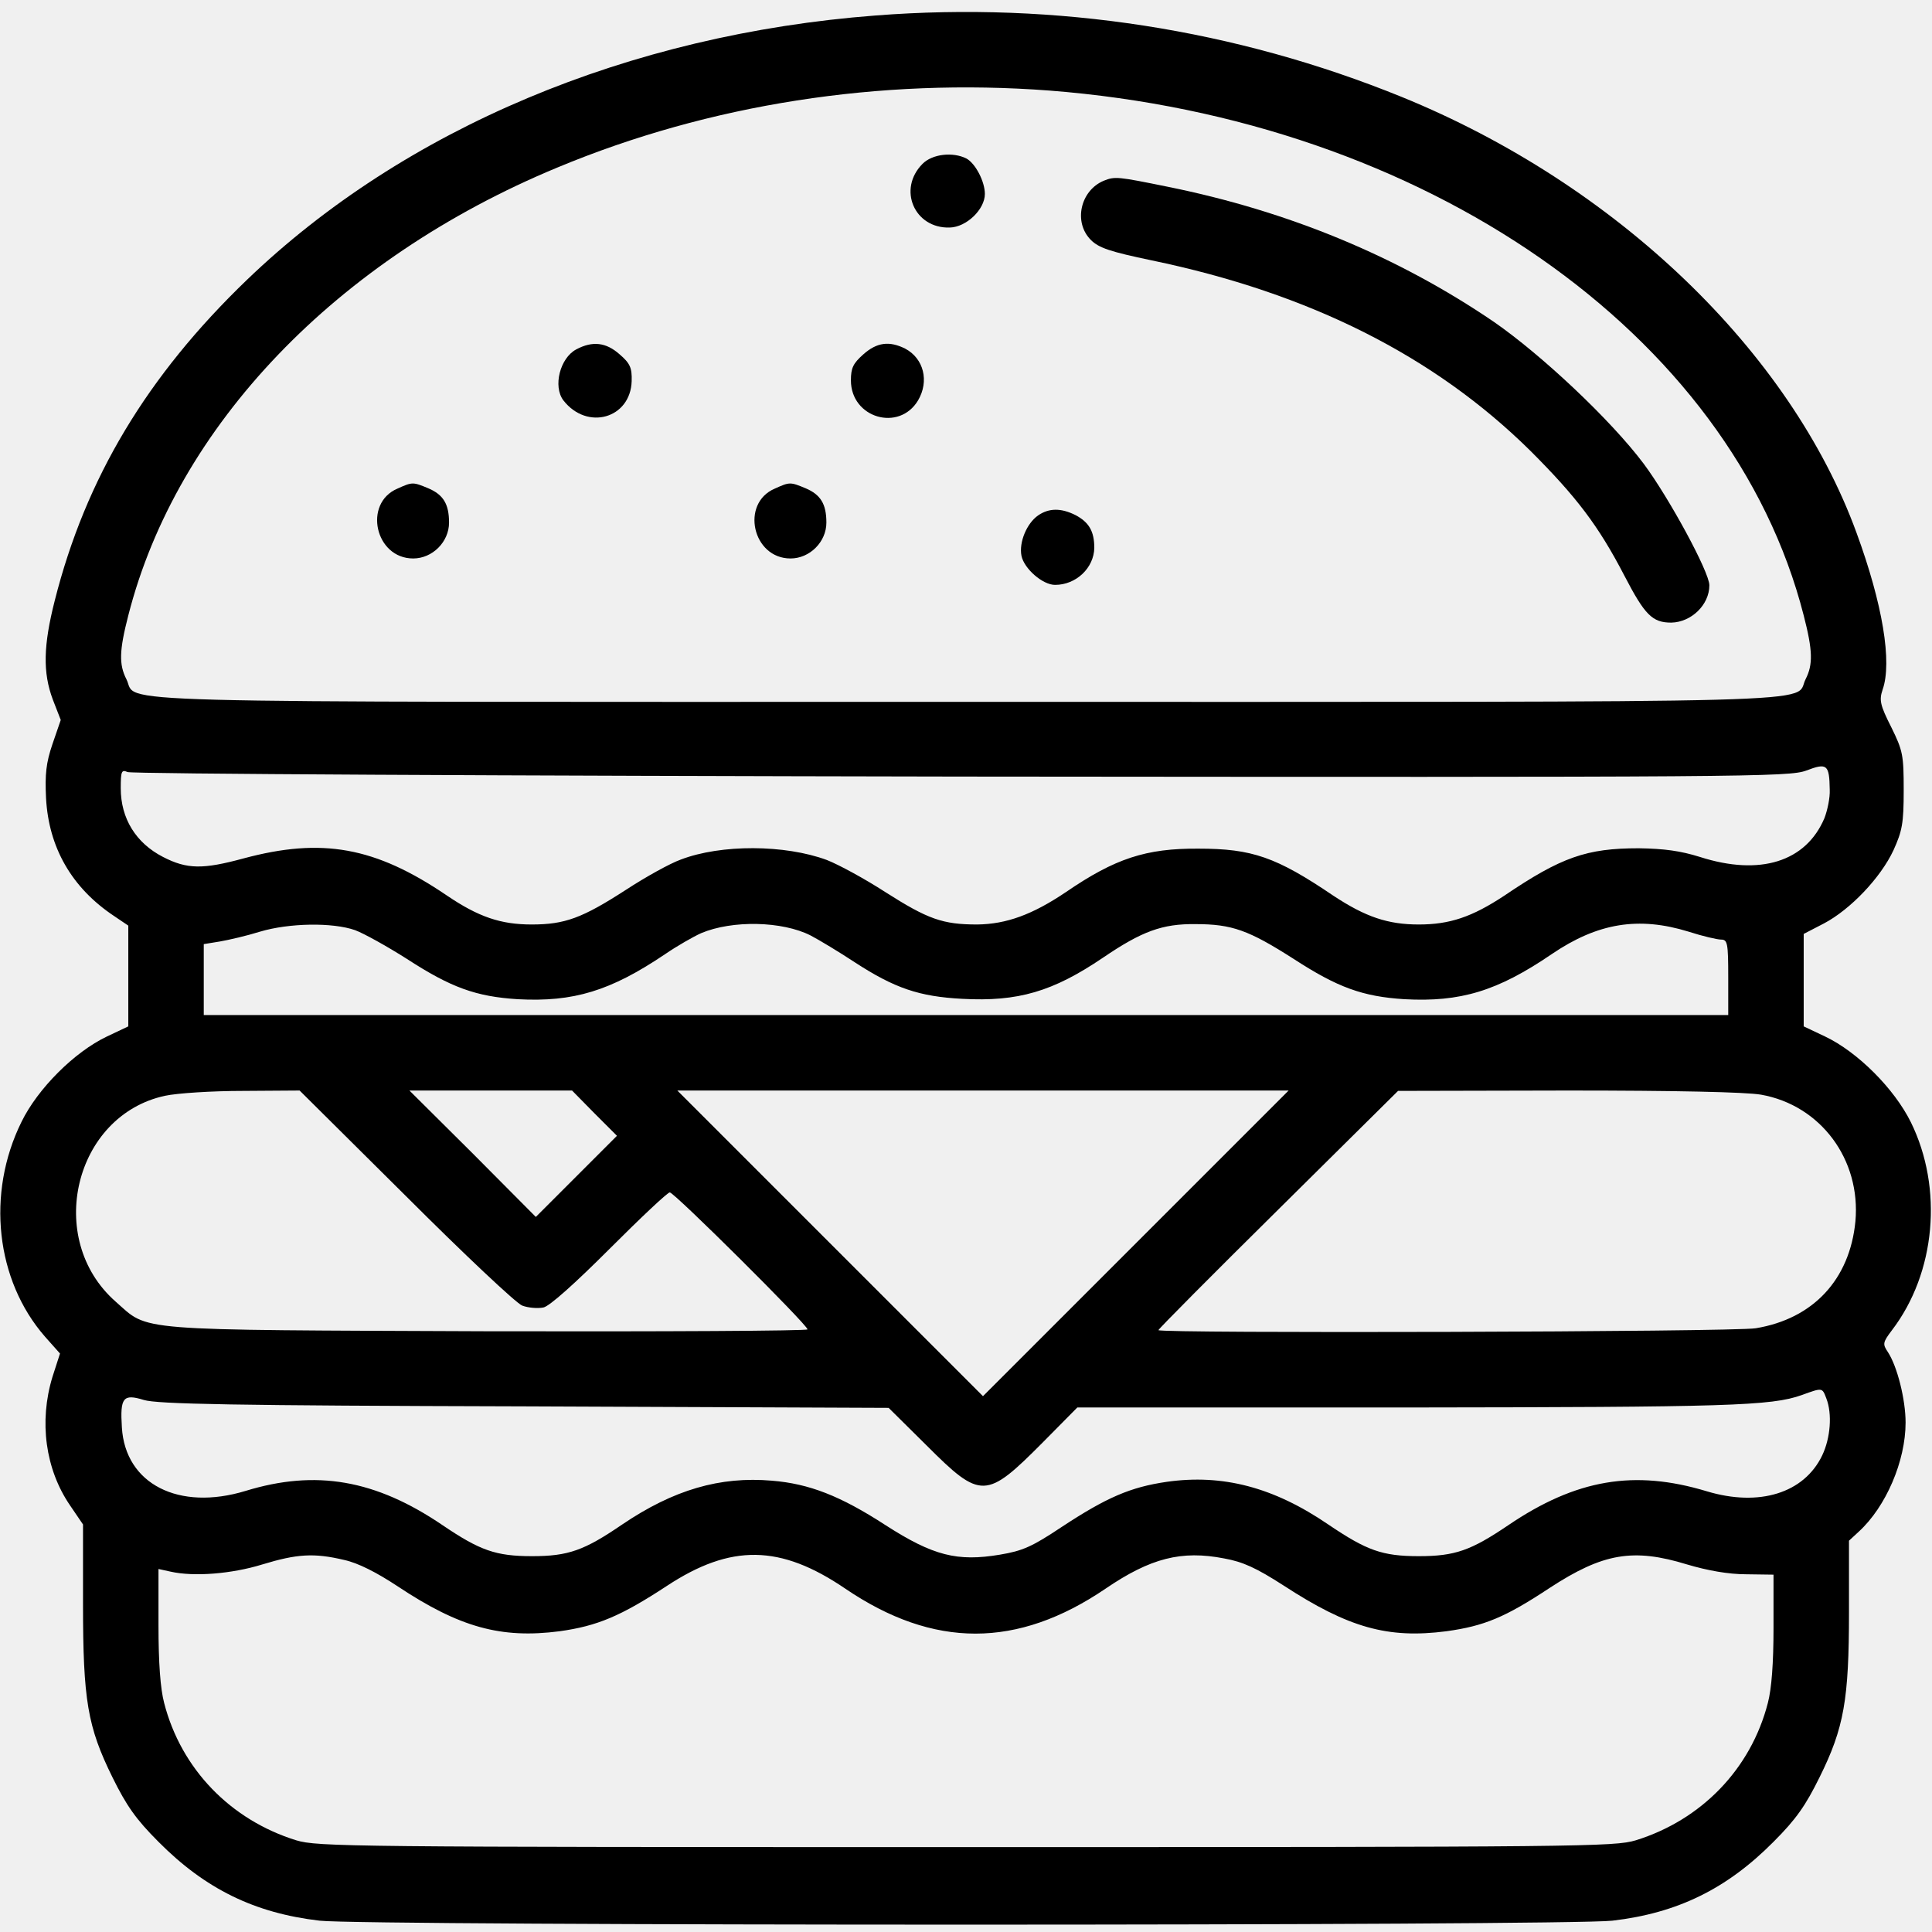
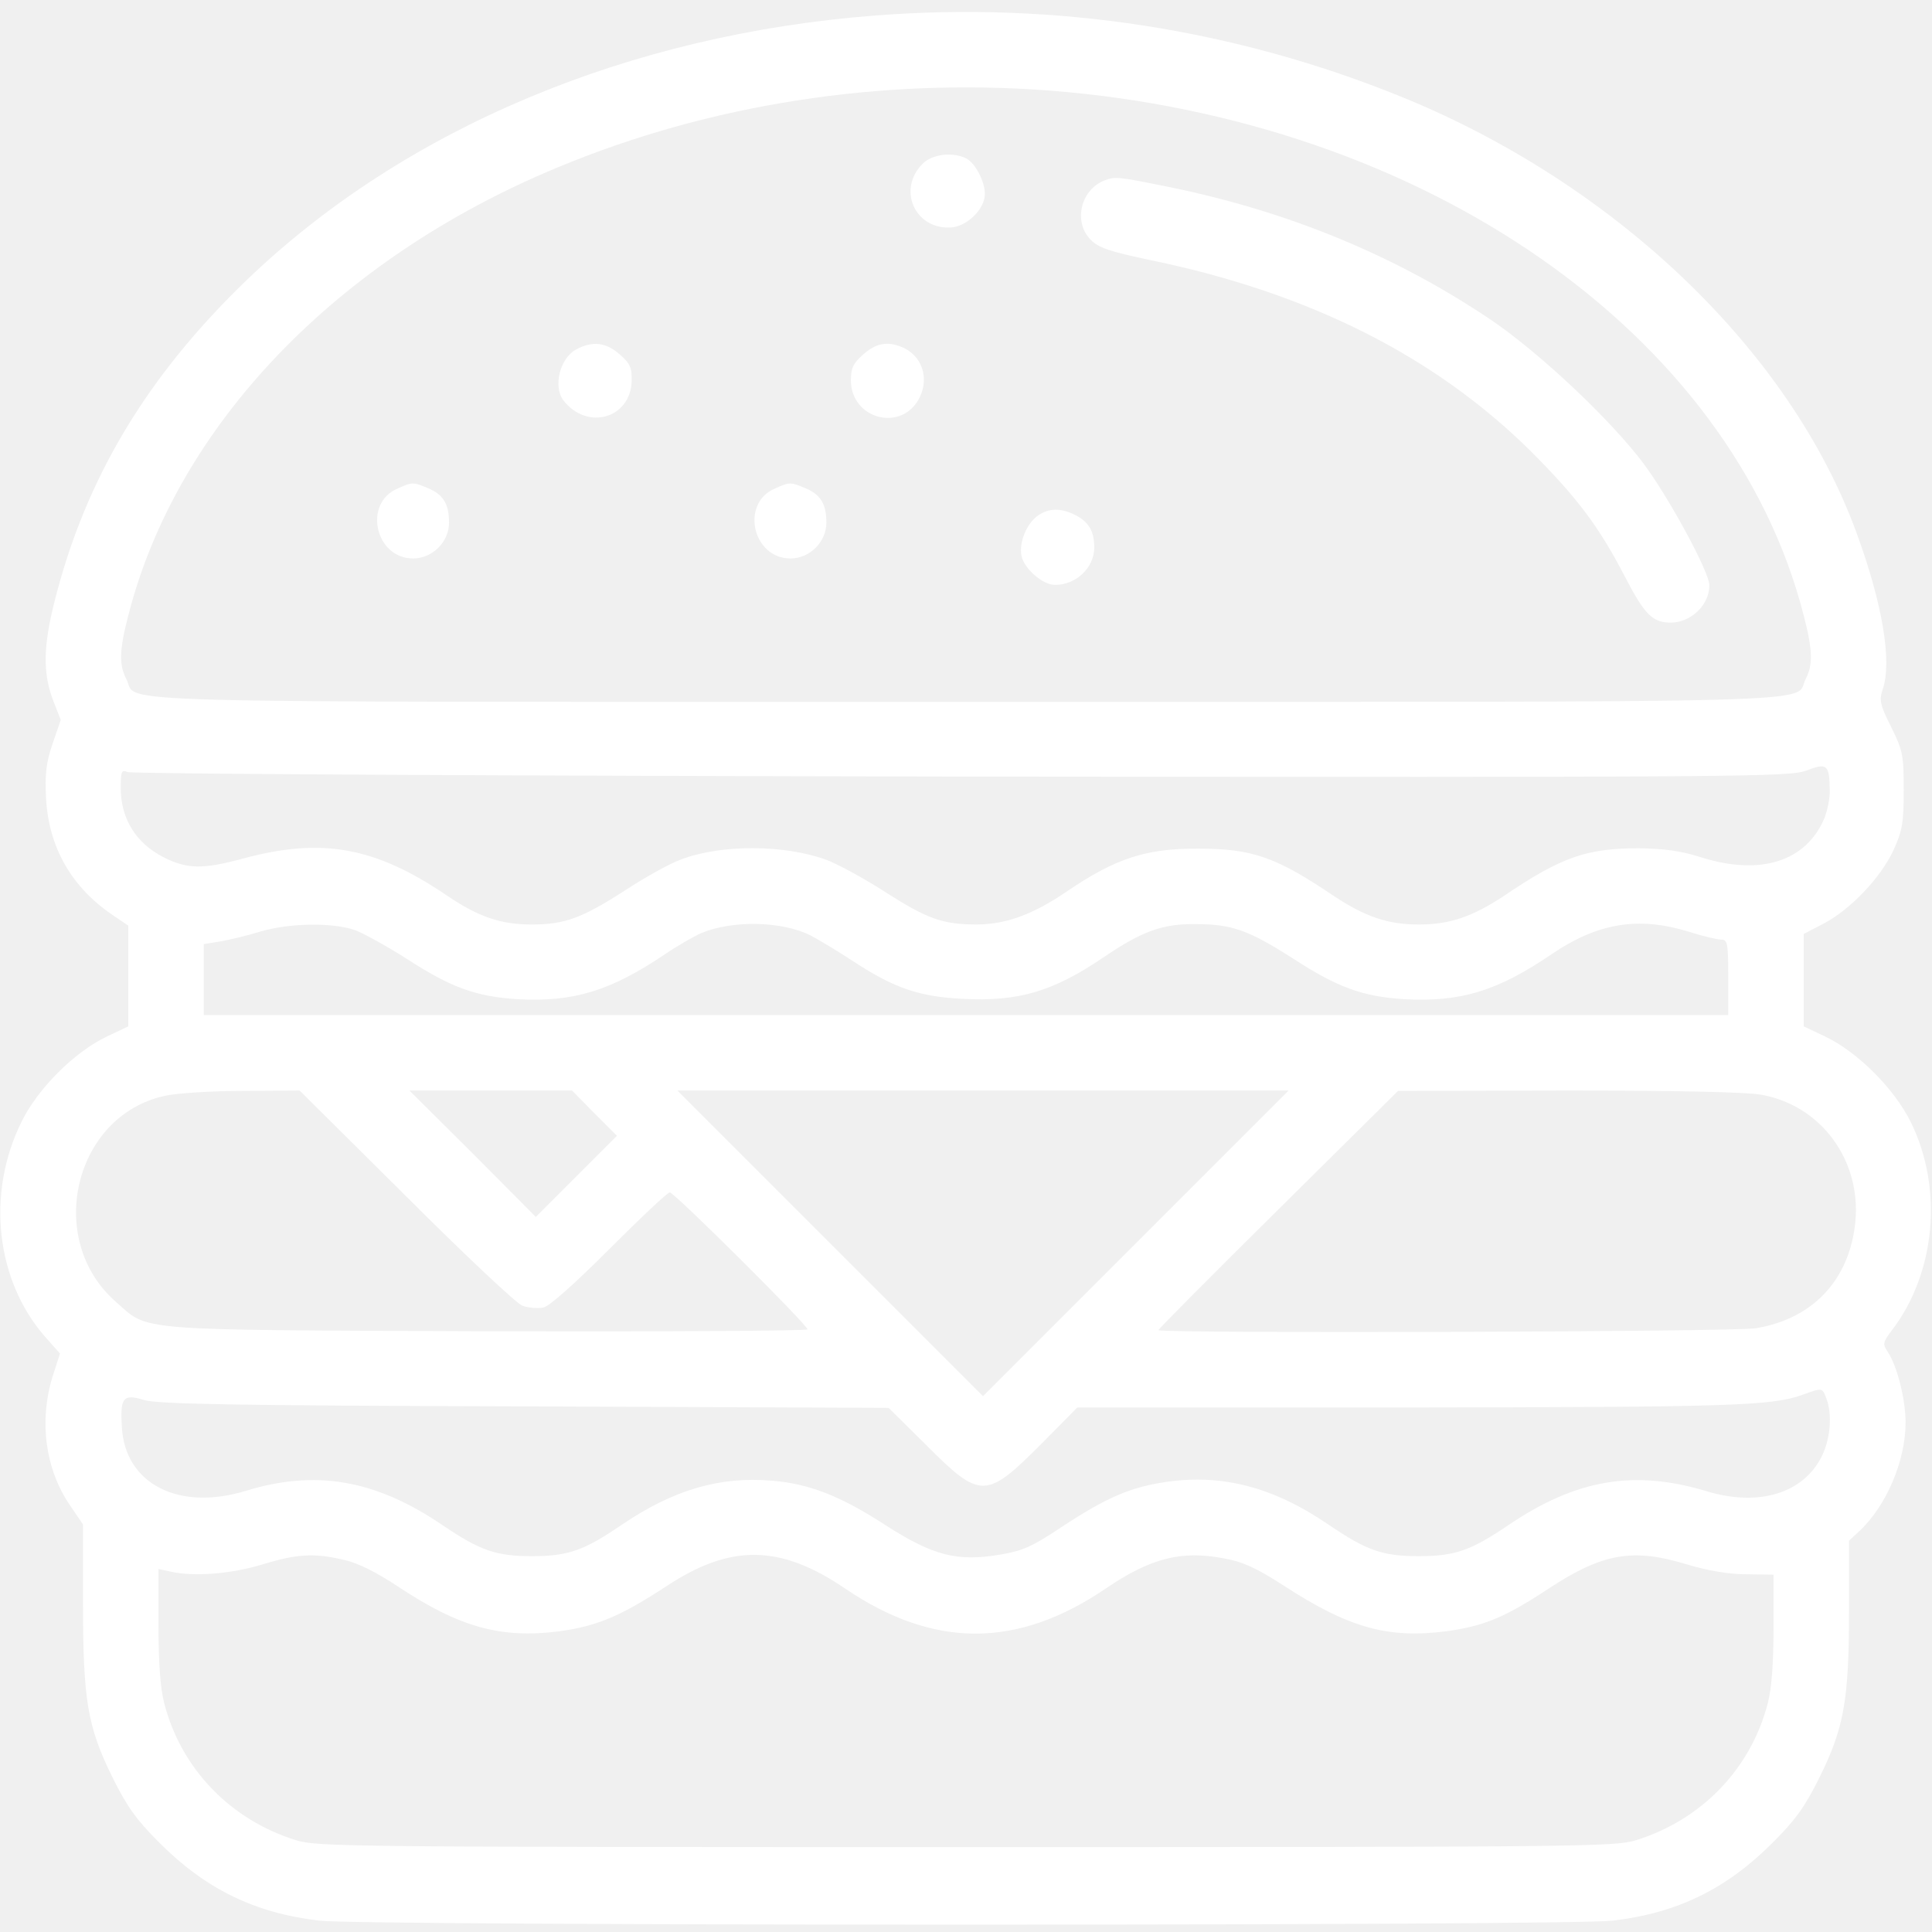
<svg xmlns="http://www.w3.org/2000/svg" version="1.0" width="512pt" height="512pt" viewBox="0 0 512 512" preserveAspectRatio="xMidYMid meet">
-   <g transform="translate(0,512) scale(0.1,-0.1)" fill="#000000" stroke="none">
+   <g transform="translate(0,512) scale(0.1,-0.1)" fill="#fff" stroke="none">
    <path d="M2321 5079 c-655 -50 -1250 -300 -1667 -701 -264 -254 -427 -525 -509 -850 -30 -118 -32 -190 -5 -262 l21 -54 -22 -64 c-17 -50 -20 -80 -17 -143 7 -131 68 -238 181 -313 l37 -25 0 -133 0 -134 -57 -27 c-86 -41 -183 -138 -226 -226 -94 -190 -68 -420 62 -569 l40 -45 -20 -62 c-36 -118 -19 -245 47 -341 l34 -50 0 -210 c0 -256 12 -326 78 -460 37 -75 62 -111 122 -171 124 -125 255 -189 427 -209 120 -14 3306 -14 3426 0 172 20 303 84 427 209 60 60 85 96 122 171 65 131 78 206 78 438 l0 189 26 24 c72 66 124 187 124 289 0 61 -22 149 -47 187 -14 21 -14 25 11 58 116 152 136 376 50 551 -44 89 -141 186 -227 227 l-57 27 0 122 0 123 54 28 c70 37 150 121 184 194 23 51 27 71 27 158 0 94 -2 105 -33 168 -30 59 -32 72 -23 99 26 73 0 228 -69 416 -176 482 -638 924 -1205 1155 -440 179 -916 253 -1394 216z m460 -199 c994 -77 1808 -643 1999 -1391 24 -93 25 -130 5 -169 -33 -65 139 -60 -2225 -60 -2364 0 -2192 -5 -2225 60 -20 39 -19 76 5 169 128 502 551 944 1137 1187 403 168 855 238 1304 204z m2068 -1853 c1 -21 -6 -54 -14 -75 -49 -116 -171 -154 -330 -103 -51 16 -94 22 -162 23 -138 0 -205 -23 -357 -126 -85 -56 -144 -76 -226 -76 -82 0 -141 20 -226 76 -152 103 -216 125 -358 125 -139 1 -221 -26 -351 -115 -89 -60 -158 -85 -235 -86 -92 0 -131 14 -244 86 -54 35 -124 73 -155 85 -111 41 -280 42 -387 1 -28 -10 -93 -46 -145 -80 -116 -75 -162 -92 -250 -92 -82 0 -141 20 -225 77 -190 129 -331 154 -539 98 -107 -29 -149 -29 -213 4 -72 37 -112 102 -112 182 0 45 2 50 18 43 9 -5 1003 -10 2209 -12 2093 -2 2194 -1 2240 16 55 21 61 16 62 -51z m-2701 -386 c23 -12 76 -44 117 -71 106 -69 171 -91 285 -97 148 -8 240 19 373 109 103 70 157 90 245 89 97 0 141 -16 260 -92 117 -76 183 -100 294 -107 148 -8 246 21 391 120 121 82 229 100 362 59 37 -12 76 -21 86 -21 17 0 19 -9 19 -100 l0 -100 -2020 0 -2020 0 0 94 0 94 43 7 c23 4 71 15 106 26 77 23 192 25 252 4 24 -9 85 -43 137 -76 117 -76 183 -100 294 -107 148 -8 246 22 390 119 32 22 76 47 96 56 83 35 215 32 290 -6z m-1073 -690 c154 -154 293 -285 309 -291 16 -6 41 -8 56 -5 16 3 84 64 175 155 83 83 154 150 160 150 12 0 365 -351 365 -363 0 -4 -381 -6 -847 -5 -953 4 -896 -1 -987 79 -188 166 -109 493 131 545 32 7 125 13 208 13 l149 1 281 -279z m500 219 l60 -60 -108 -108 -107 -107 -167 168 -168 167 215 0 216 0 59 -60z m1435 -345 c-223 -223 -405 -405 -405 -405 0 0 -182 182 -405 405 l-405 405 810 0 810 0 -405 -405z m1657 394 c158 -28 265 -172 250 -336 -15 -154 -112 -258 -264 -283 -60 -10 -1583 -14 -1583 -5 0 3 143 147 318 320 l317 314 449 1 c287 0 472 -4 513 -11z m173 -805 c16 -41 11 -105 -11 -151 -48 -100 -167 -137 -306 -95 -192 58 -346 32 -526 -90 -99 -67 -141 -82 -237 -82 -97 0 -138 15 -240 84 -145 99 -280 134 -428 113 -96 -14 -159 -41 -279 -120 -78 -52 -103 -63 -163 -73 -113 -19 -177 -3 -303 78 -120 78 -203 110 -301 118 -138 12 -261 -24 -397 -116 -101 -69 -143 -84 -239 -84 -96 0 -138 15 -237 82 -178 121 -336 148 -522 91 -177 -54 -319 18 -328 168 -5 79 3 90 58 73 35 -11 239 -15 1009 -17 l965 -4 100 -99 c145 -145 158 -144 310 9 l90 91 870 0 c854 1 969 4 1050 33 55 20 54 20 65 -9z m-3928 -428 c37 -8 86 -33 142 -70 164 -109 274 -139 429 -119 100 14 162 40 284 120 170 112 301 110 473 -7 234 -159 456 -159 690 0 119 81 201 102 314 80 50 -9 85 -25 158 -72 172 -112 276 -141 431 -121 101 14 156 37 274 115 141 92 221 106 364 62 54 -16 109 -26 157 -26 l72 -1 0 -142 c0 -92 -5 -160 -15 -198 -45 -175 -176 -310 -350 -364 -57 -17 -139 -18 -1775 -18 -1636 0 -1718 1 -1775 18 -174 54 -305 189 -350 364 -10 38 -15 106 -15 206 l0 149 32 -7 c62 -14 162 -6 243 19 92 28 137 31 217 12z" />
    <path d="M2445 4686 c-67 -67 -22 -172 72 -169 44 1 93 48 93 89 0 33 -25 81 -49 94 -36 18 -90 12 -116 -14z" />
    <path d="M2925 4641 c-62 -26 -81 -110 -34 -157 21 -21 51 -31 161 -54 419 -87 750 -254 1004 -505 122 -122 180 -198 249 -331 54 -104 74 -124 124 -124 53 1 101 47 101 99 0 35 -107 232 -174 322 -87 116 -270 288 -397 376 -254 173 -543 293 -864 358 -133 27 -140 28 -170 16z" />
    <path d="M1527 4194 c-43 -23 -62 -98 -34 -135 63 -81 178 -48 181 51 1 35 -4 47 -32 71 -36 32 -72 36 -115 13z" />
    <path d="M2288 4181 c-27 -24 -33 -36 -33 -69 0 -100 128 -137 178 -53 30 51 15 111 -34 137 -42 21 -75 17 -111 -15z" />
    <path d="M1053 3825 c-91 -39 -59 -185 42 -185 51 0 95 44 95 95 0 49 -15 74 -55 91 -41 17 -42 17 -82 -1z" />
    <path d="M2053 3825 c-91 -39 -59 -185 42 -185 51 0 95 44 95 95 0 49 -15 74 -55 91 -41 17 -42 17 -82 -1z" />
    <path d="M2751 3754 c-30 -21 -51 -71 -44 -107 7 -34 56 -77 89 -77 56 0 103 45 104 98 0 44 -14 68 -50 87 -38 19 -70 19 -99 -1z" />
  </g>
</svg>
